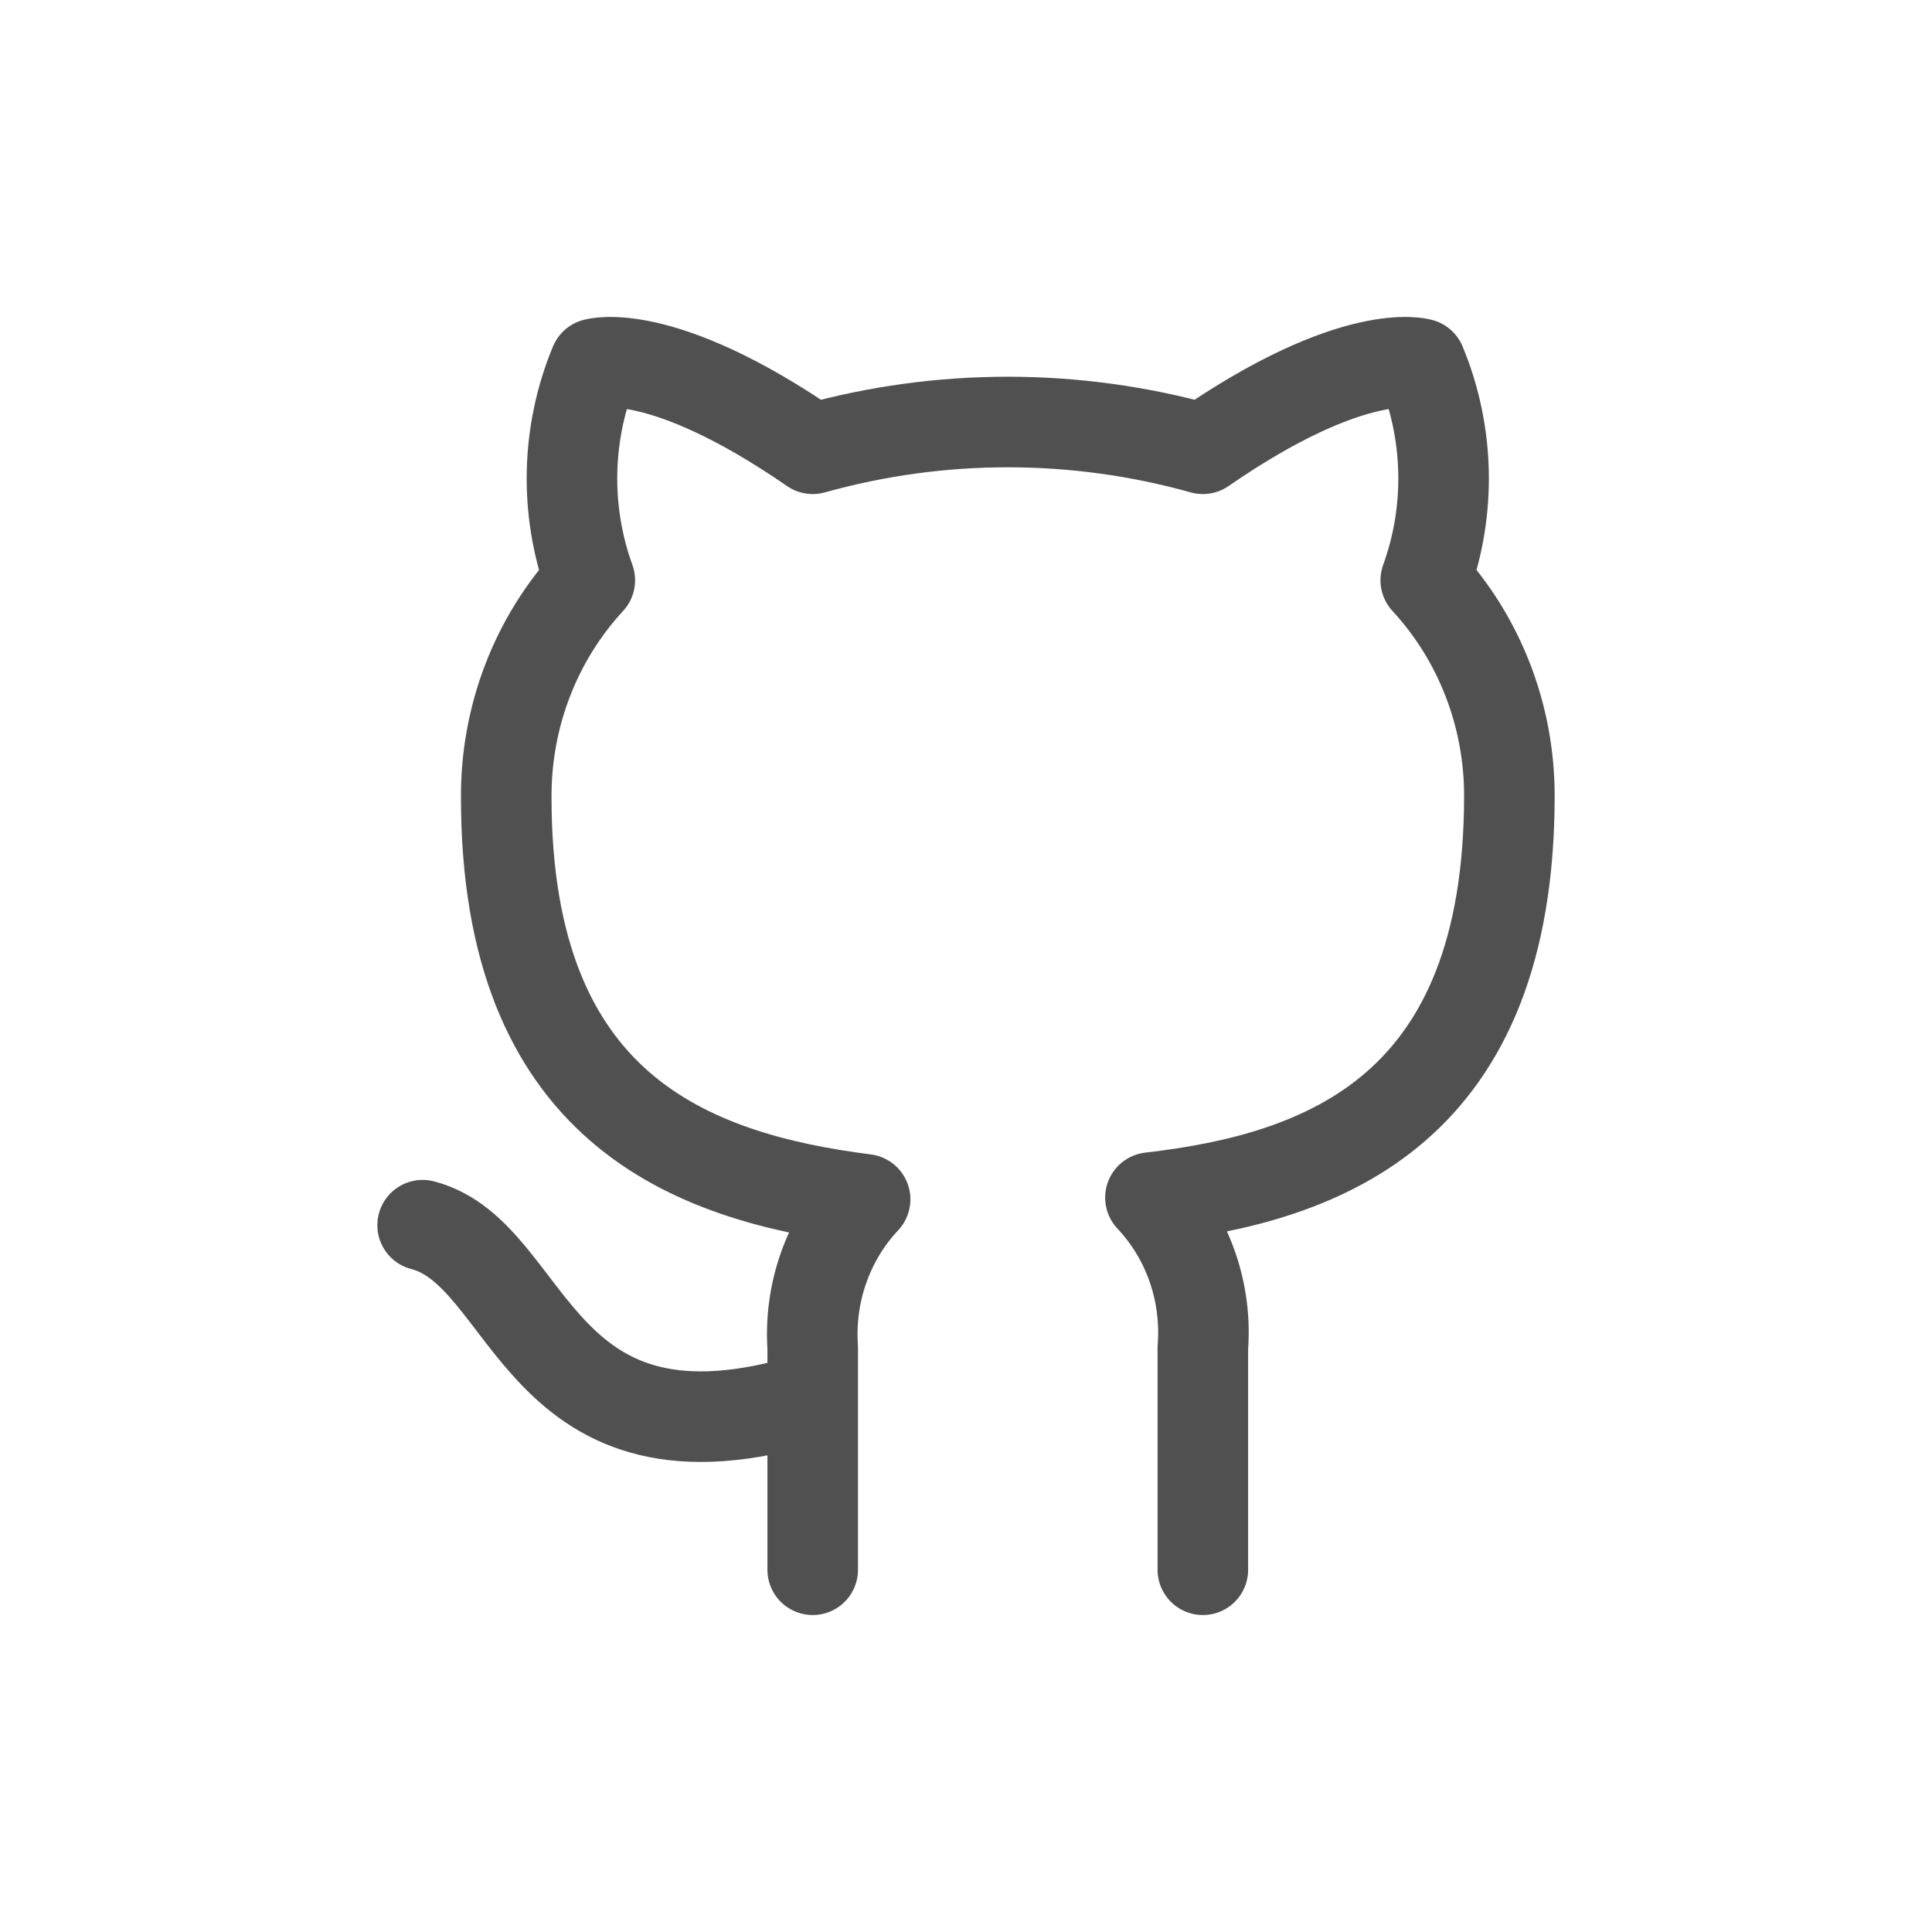
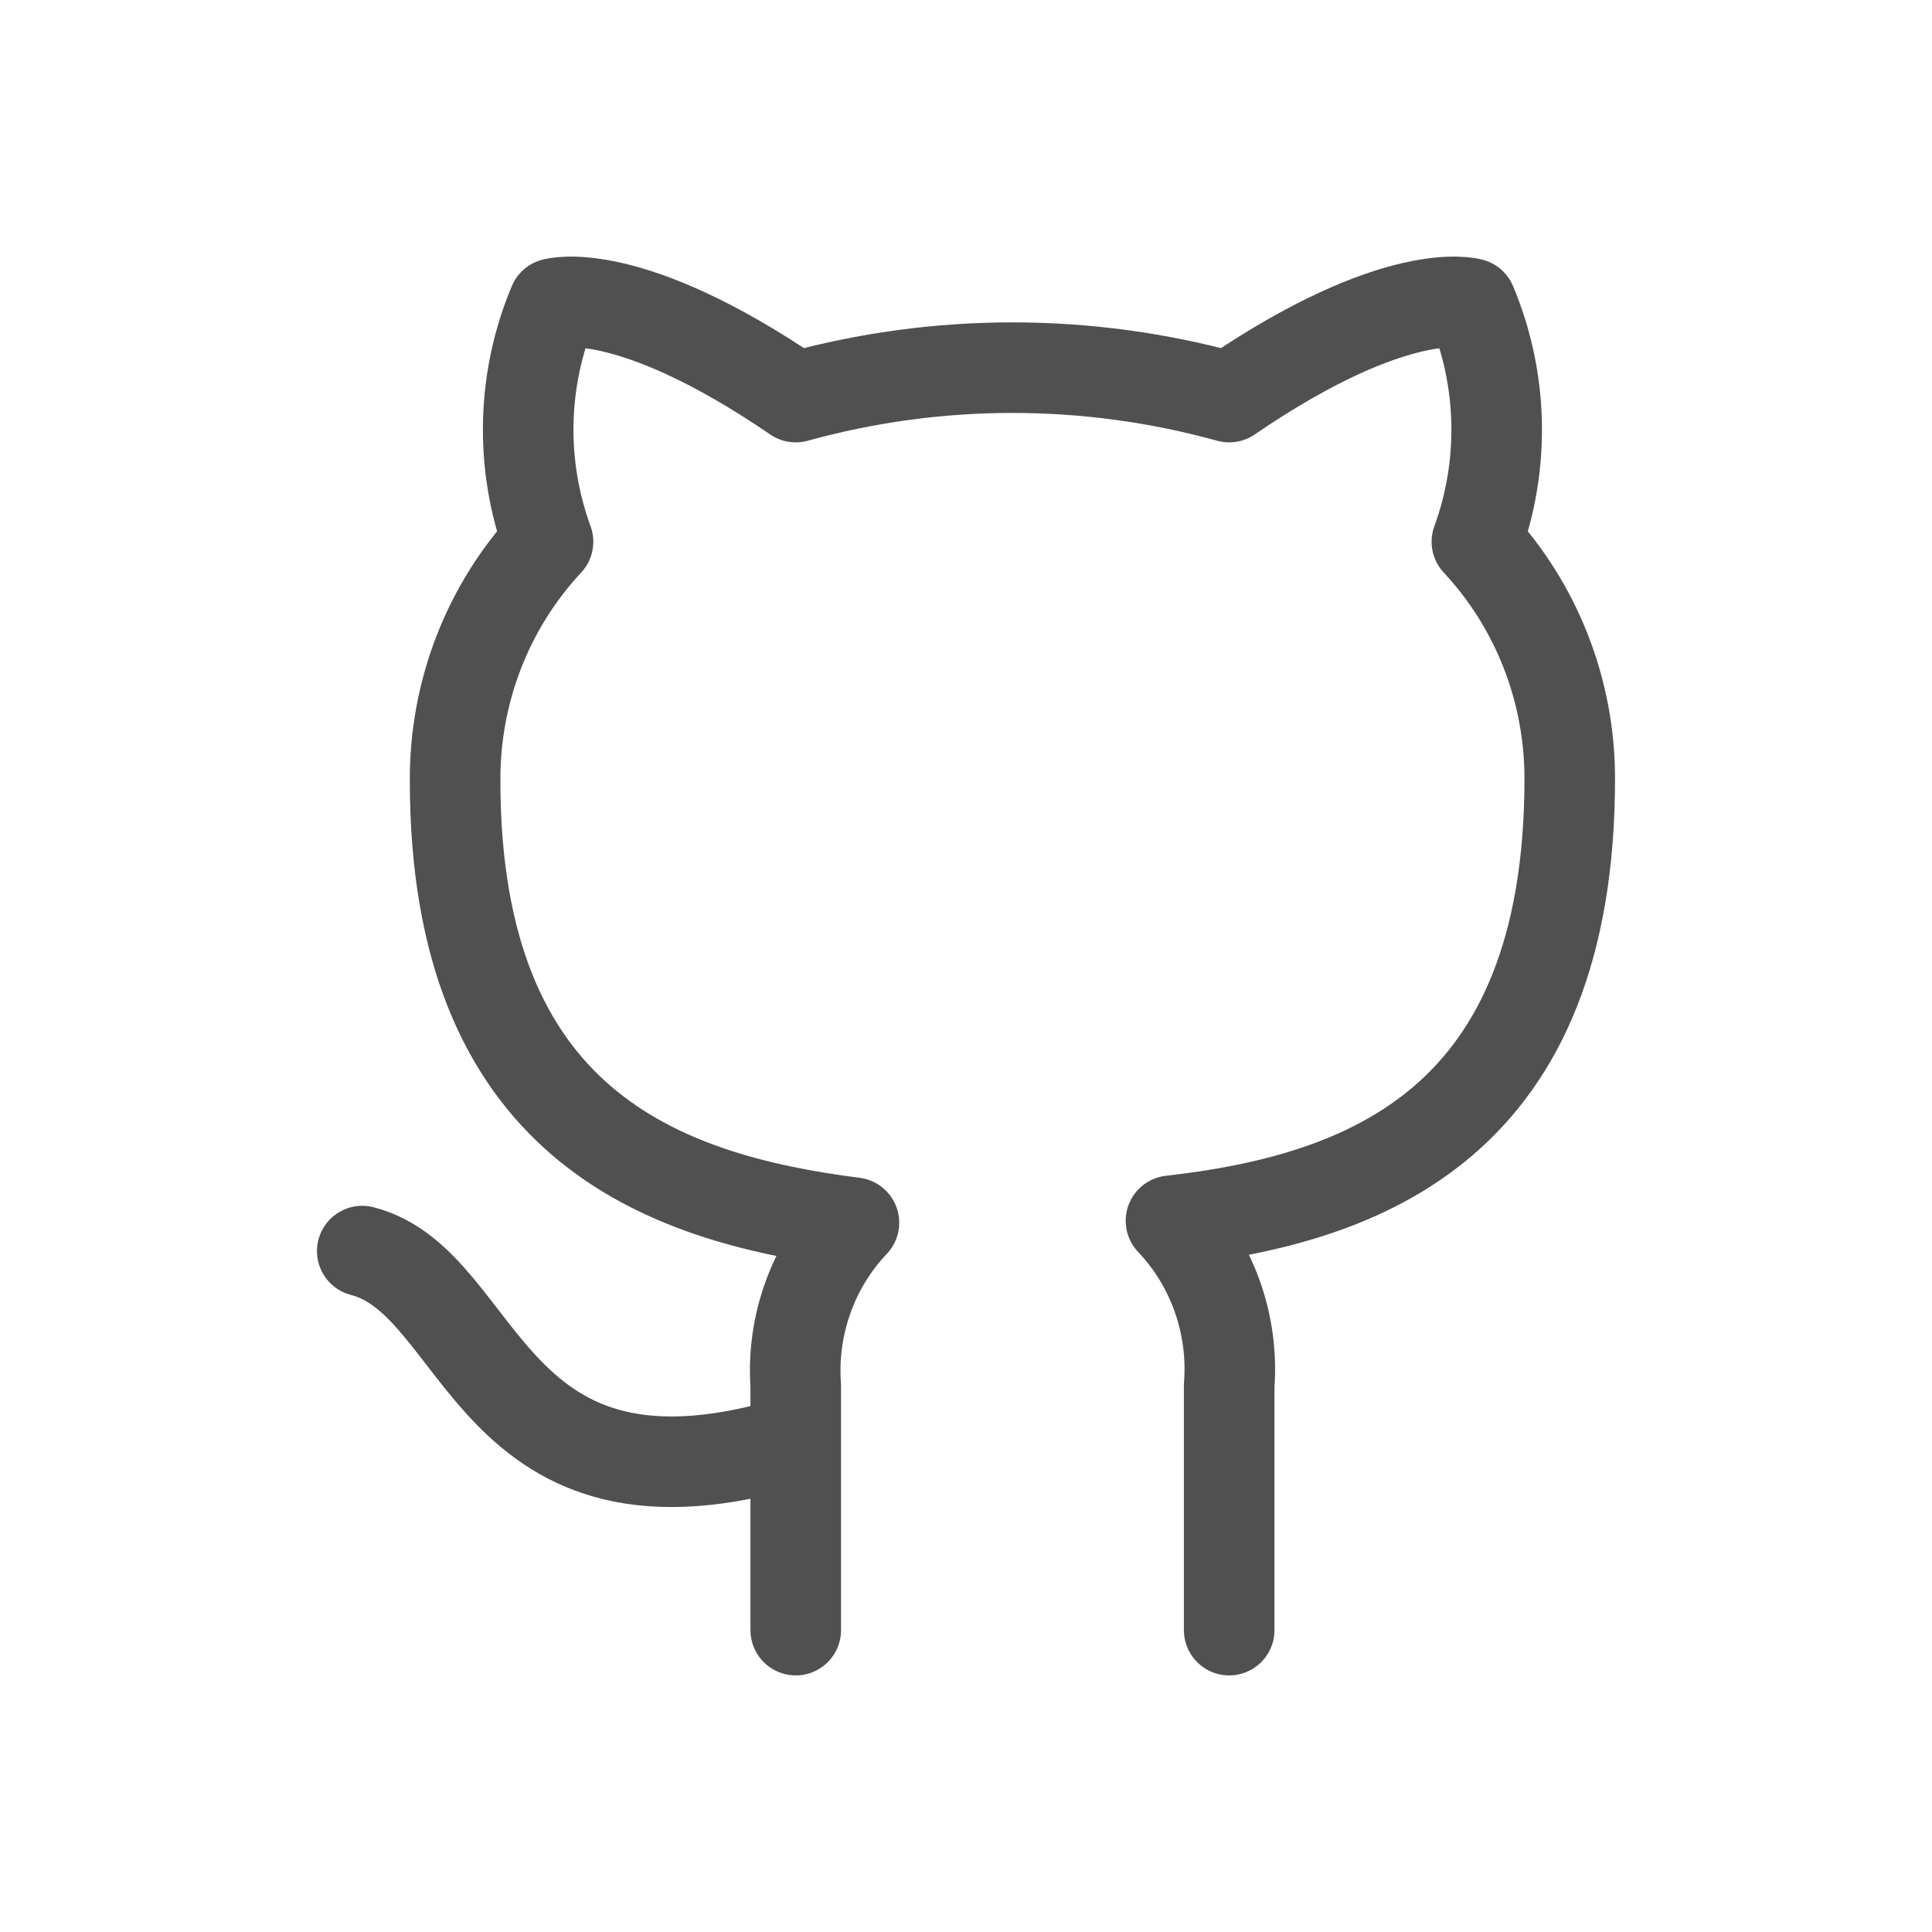
<svg xmlns="http://www.w3.org/2000/svg" width="32" height="32" viewBox="0 0 32 32" fill="none">
-   <path d="M13.461 23.146C8.846 24.573 8.846 20.769 7 20.293M19.923 26V22.319C19.958 21.865 19.898 21.41 19.749 20.981C19.599 20.553 19.363 20.163 19.055 19.836C21.954 19.503 25 18.372 25 13.178C25 11.85 24.504 10.573 23.615 9.611C24.036 8.45 24.006 7.165 23.532 6.025C23.532 6.025 22.443 5.693 19.923 7.433C17.807 6.842 15.577 6.842 13.461 7.433C10.941 5.693 9.852 6.025 9.852 6.025C9.378 7.165 9.348 8.45 9.769 9.611C8.874 10.58 8.378 11.869 8.385 13.207C8.385 18.362 11.431 19.494 14.329 19.865C14.025 20.188 13.791 20.574 13.642 20.997C13.492 21.42 13.431 21.87 13.461 22.319V26" stroke="#505050" stroke-width="1.5" stroke-linecap="round" stroke-linejoin="round" />
+   <path d="M13.18 23.861C8.051 25.431 8.051 21.245 6 20.722M20.359 27V22.951C20.397 22.452 20.331 21.95 20.165 21.48C19.999 21.009 19.736 20.579 19.395 20.22C22.615 19.854 26 18.609 26 12.896C26 11.435 25.449 10.03 24.462 8.973C24.929 7.694 24.896 6.282 24.369 5.028C24.369 5.028 23.159 4.662 20.359 6.577C18.008 5.927 15.53 5.927 13.18 6.577C10.38 4.662 9.169 5.028 9.169 5.028C8.642 6.282 8.609 7.694 9.077 8.973C8.082 10.038 7.531 11.456 7.538 12.928C7.538 18.598 10.923 19.843 14.144 20.252C13.806 20.607 13.546 21.031 13.38 21.497C13.214 21.962 13.145 22.457 13.18 22.951V27" stroke="#505050" stroke-width="1.5" stroke-linecap="round" stroke-linejoin="round" />
</svg>
